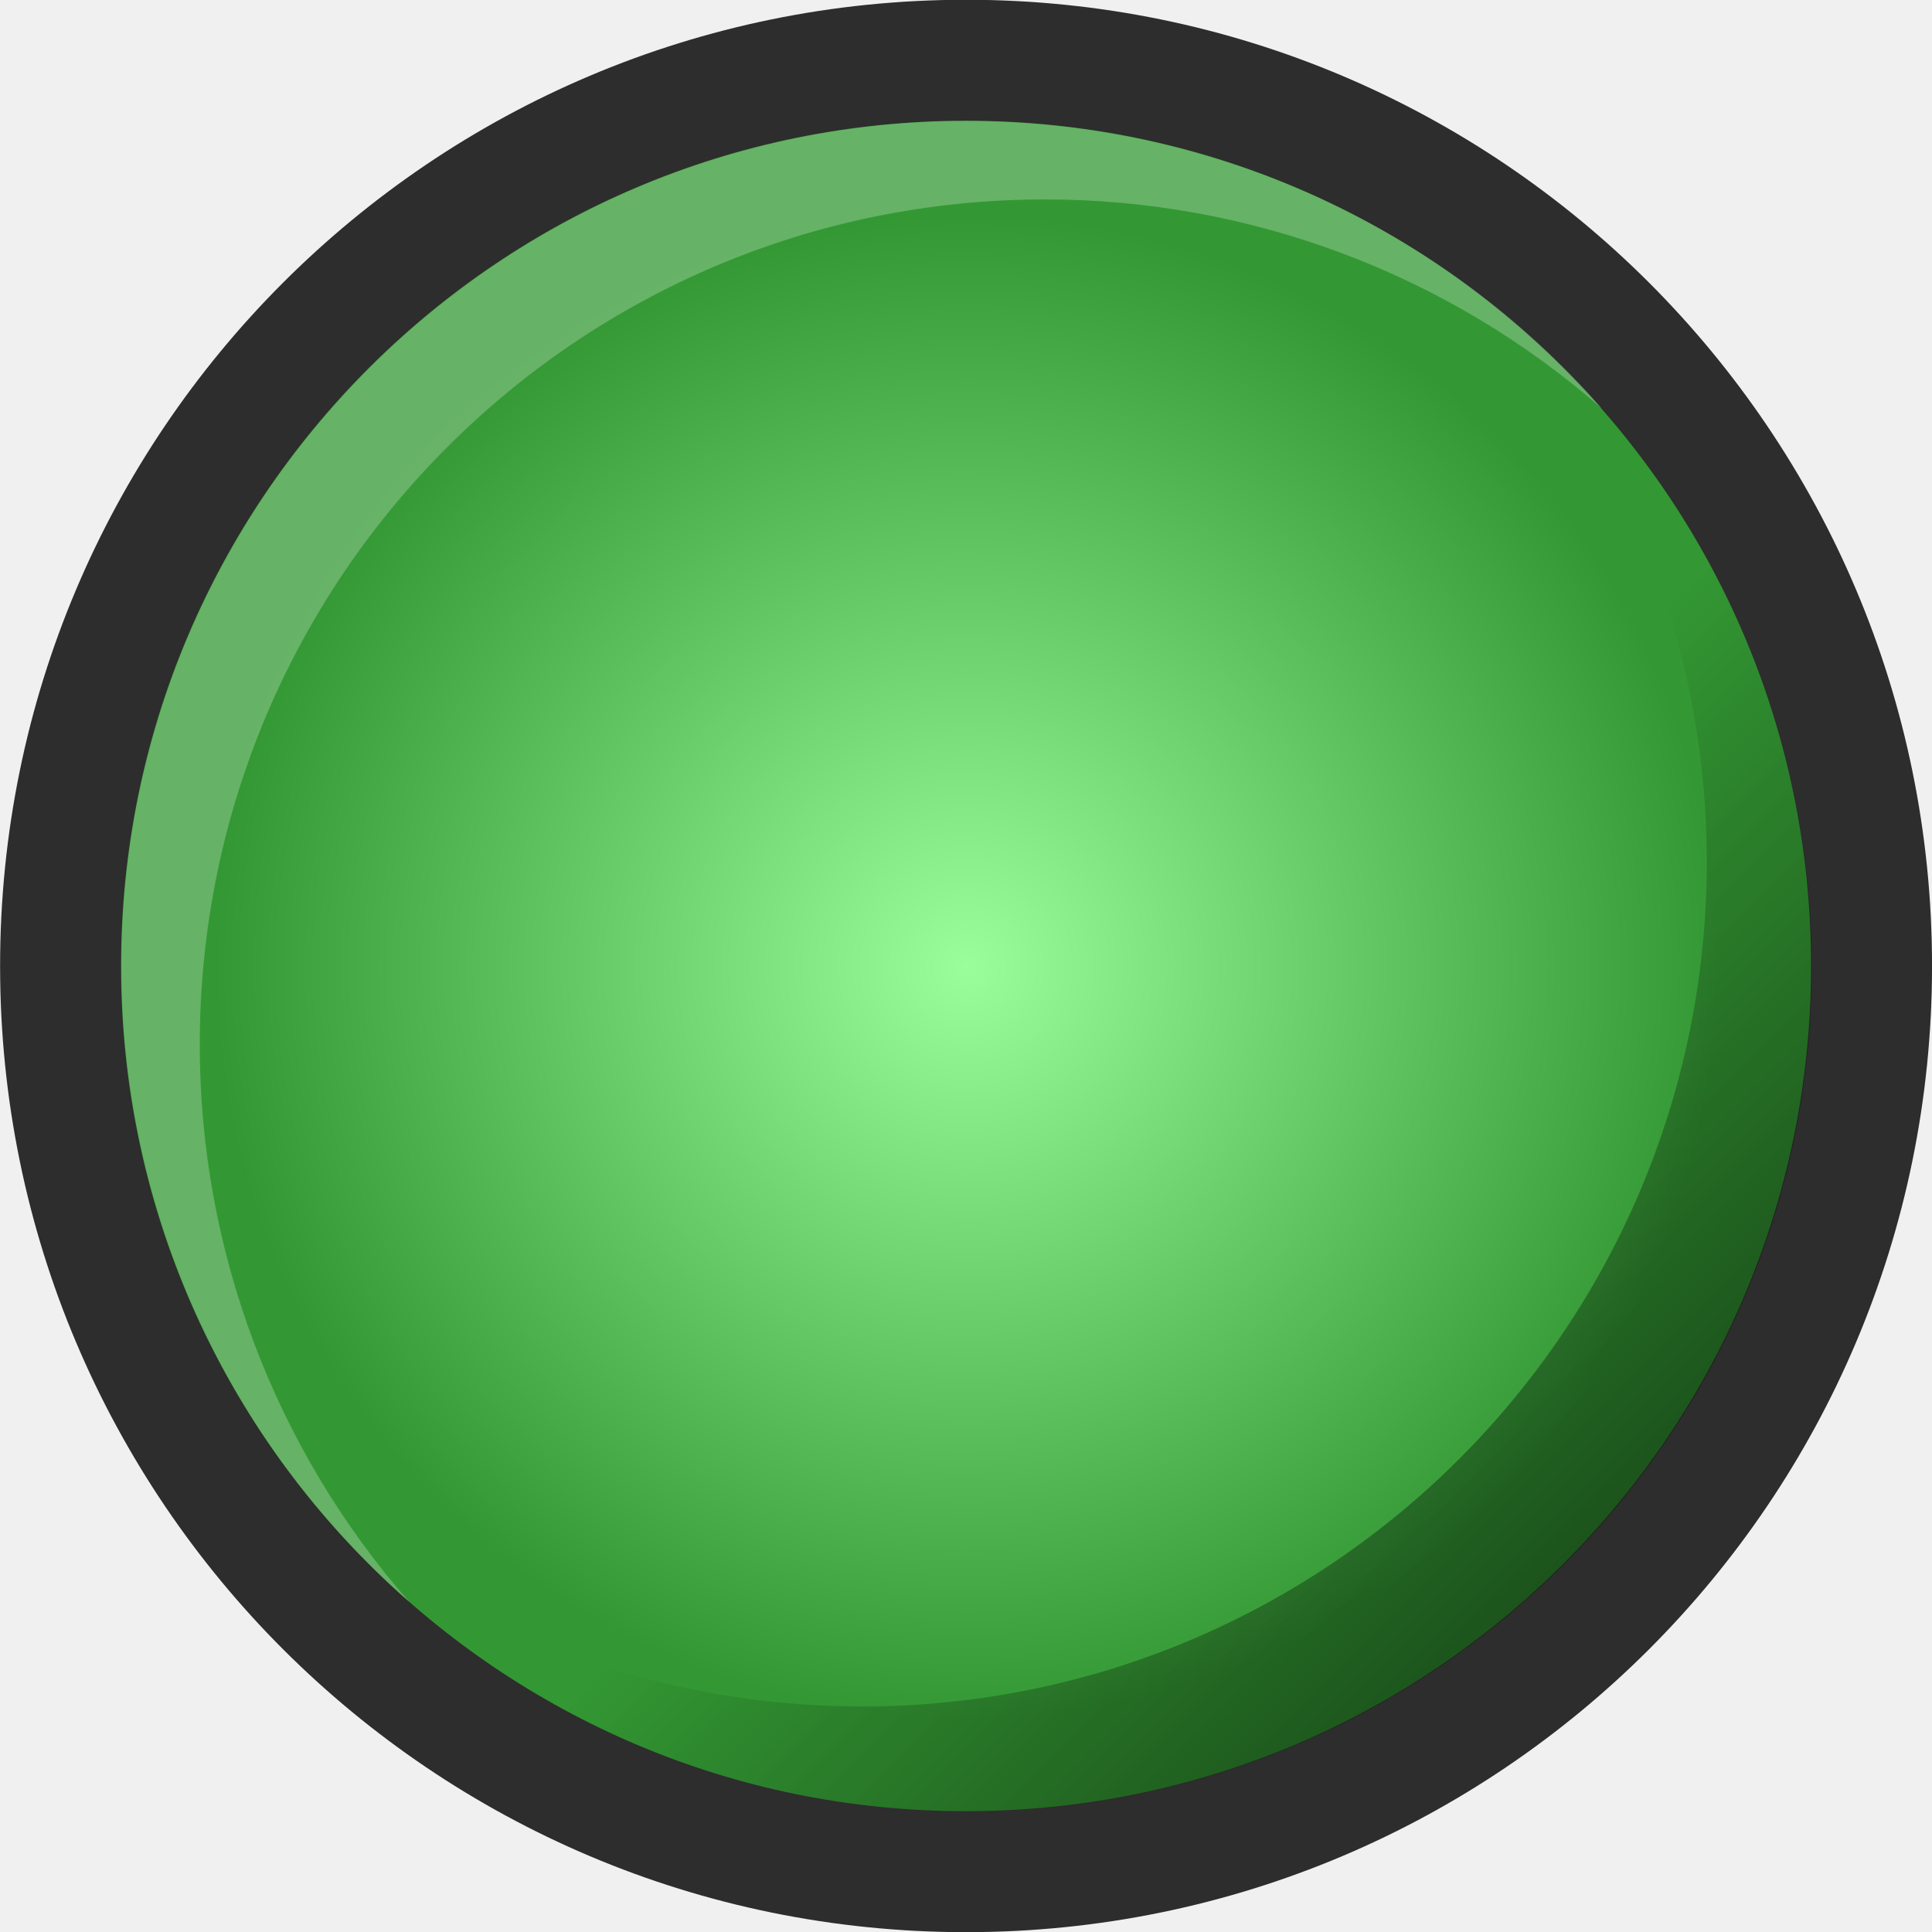
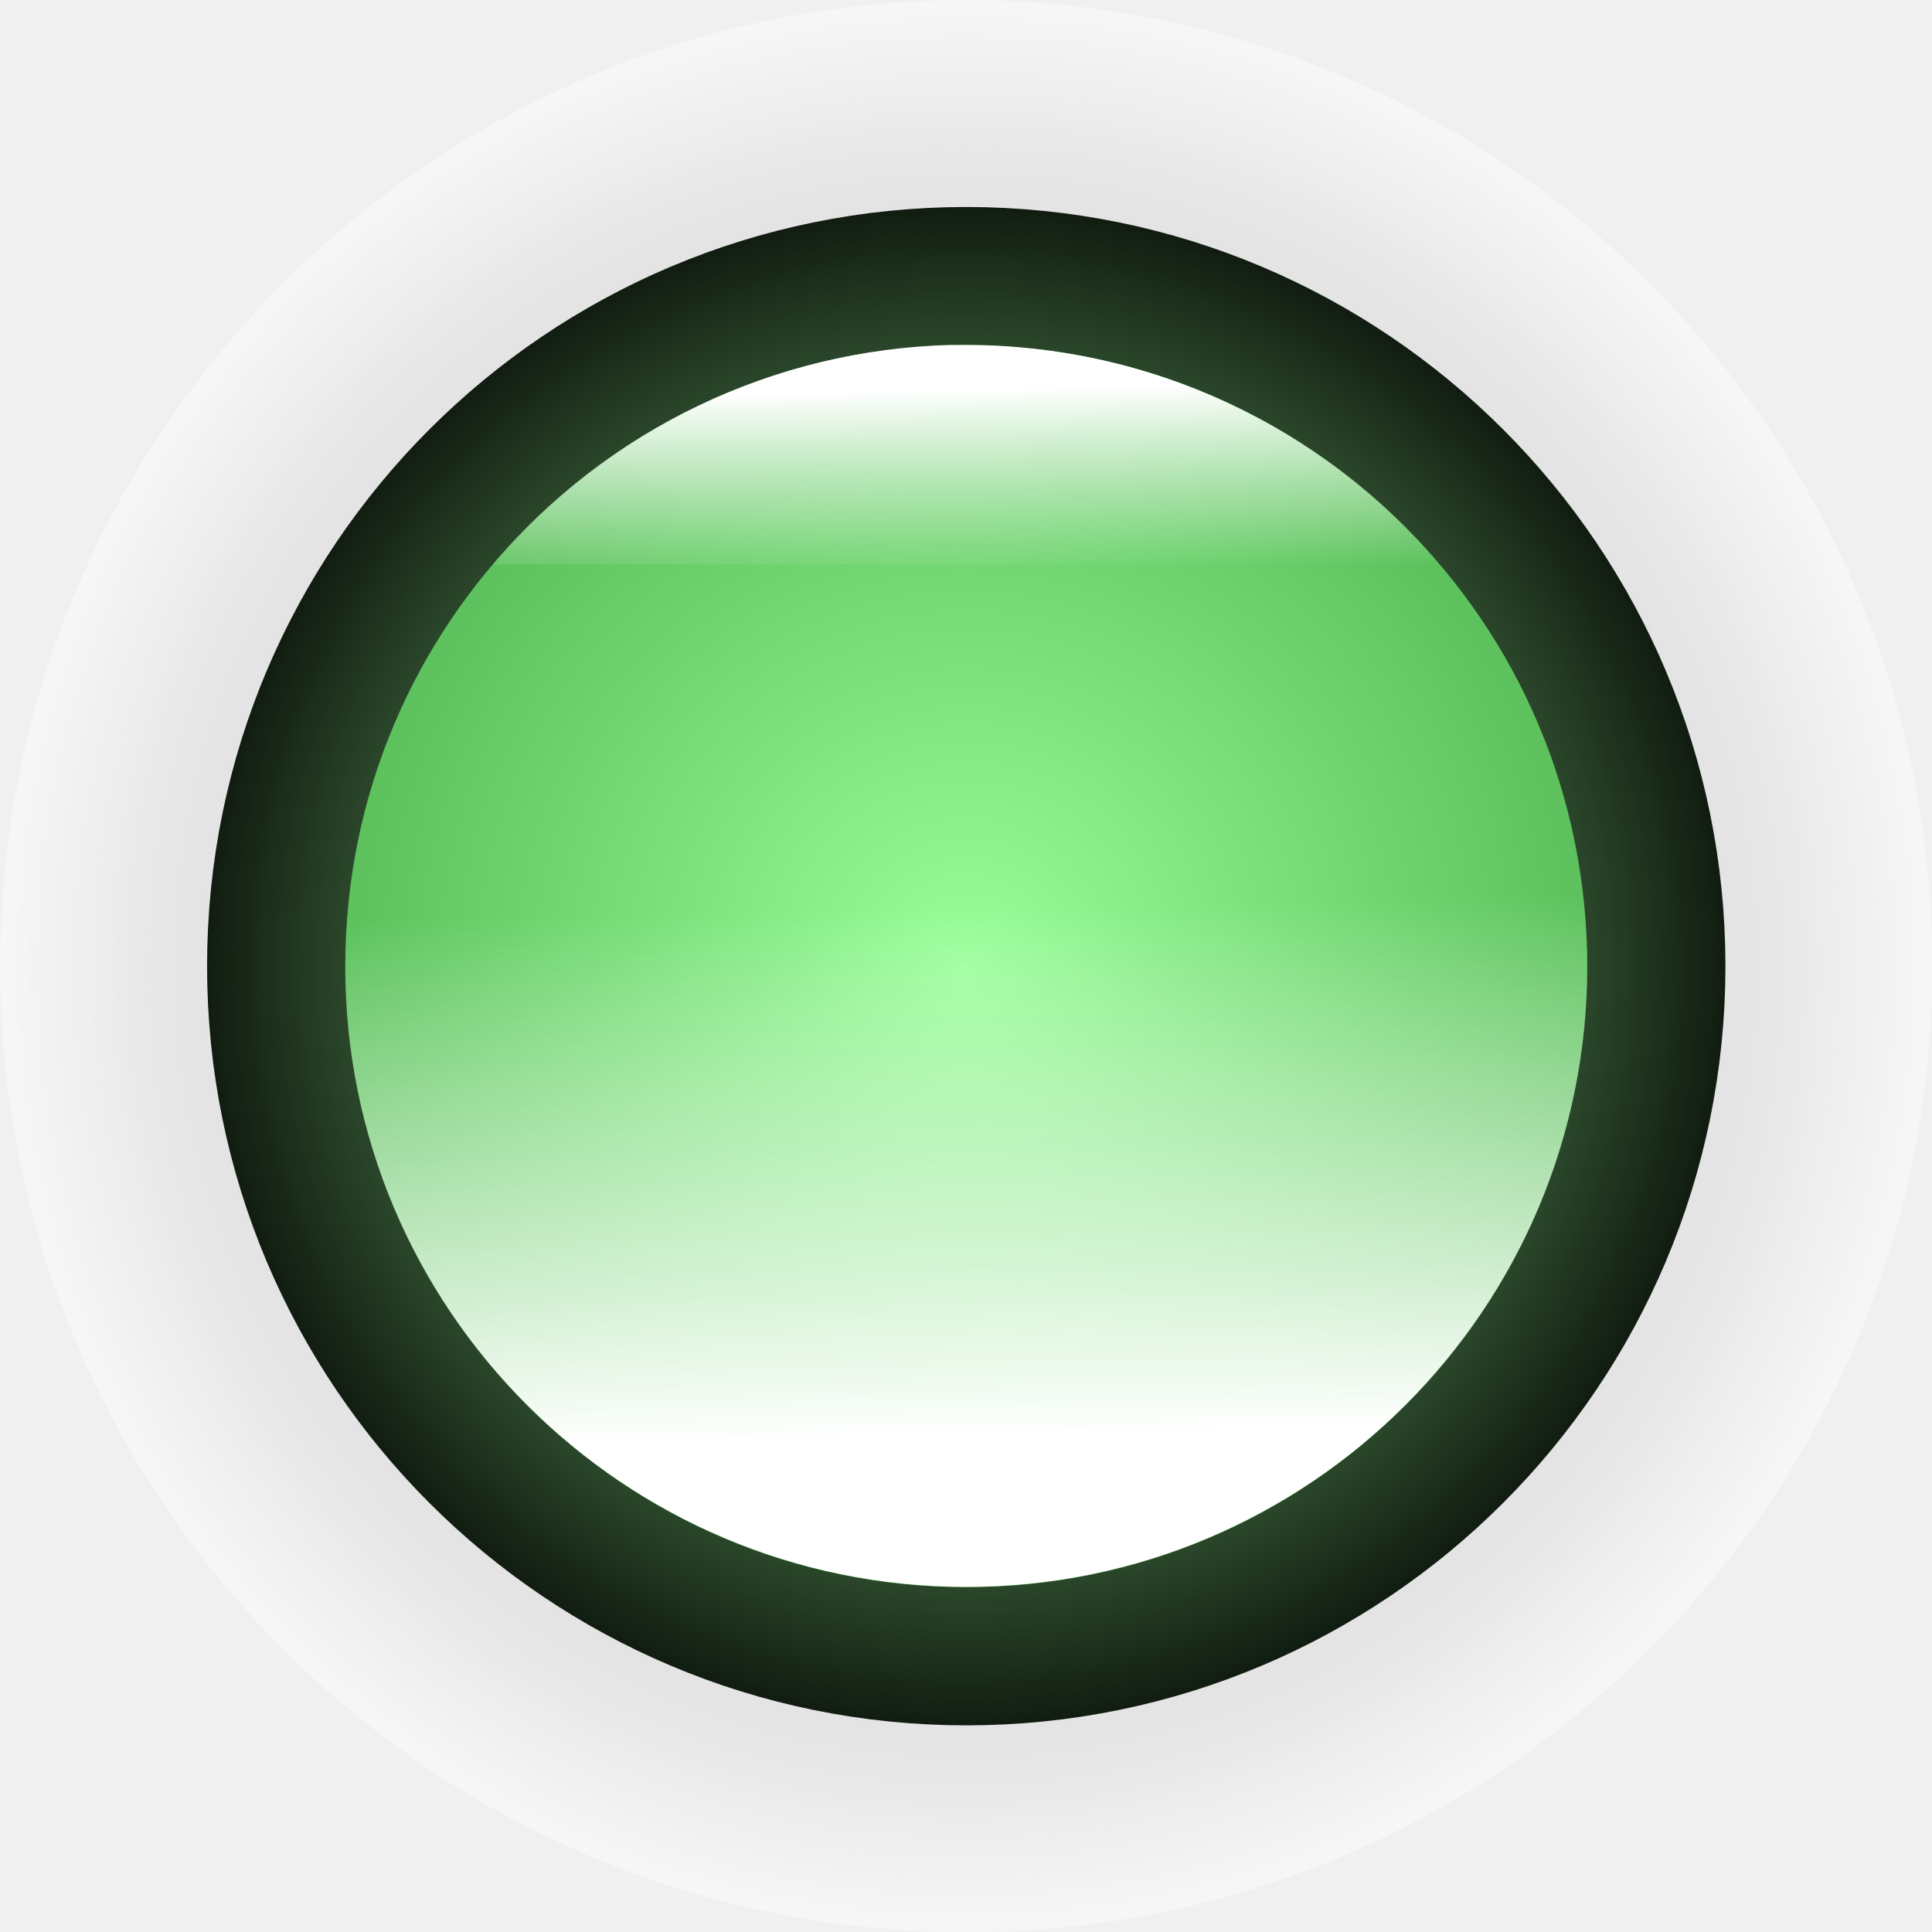
- <svg xmlns="http://www.w3.org/2000/svg" xmlns:xlink="http://www.w3.org/1999/xlink" id="svg895" version="1.1" viewBox="0 0 3.704 3.704" height="14" width="14">
-   <defs id="defs889">
-     <radialGradient xlink:href="#linearGradient1412" id="radialGradient1401" gradientUnits="userSpaceOnUse" gradientTransform="matrix(0.7782944,0,0,0.7782944,28.68956,0.4692771)" cx="2.117" cy="2.117" fx="2.117" fy="2.117" r="2.124" />
-     <linearGradient id="linearGradient1412">
-       <stop id="stop1408" offset="0" style="stop-color:#9aff9a;stop-opacity:1" />
-       <stop id="stop1410" offset="1" style="stop-color:#339833;stop-opacity:1" />
+ <svg xmlns="http://www.w3.org/2000/svg" xmlns:xlink="http://www.w3.org/1999/xlink" id="svg2688" version="1.1" viewBox="0 0 3.704 3.704" height="3.704mm" width="3.704mm">
+   <defs id="defs2682">
+     <linearGradient id="linearGradient3475">
+       <stop id="stop3471" offset="0" style="stop-color:#9aff9a;stop-opacity:1" />
+       <stop id="stop3473" offset="1" style="stop-color:#000000;stop-opacity:1" />
    </linearGradient>
-     <linearGradient xlink:href="#linearGradient1193" id="linearGradient1403" gradientUnits="userSpaceOnUse" x1="17.396" y1="17.396" x2="9.35" y2="9.35" gradientTransform="matrix(0.2645833,0,0,0.2645833,28.22077,4.84595e-4)" />
-     <linearGradient id="linearGradient1193">
-       <stop style="stop-color:#000000;stop-opacity:1;" offset="0" id="stop1189" />
-       <stop style="stop-color:#000000;stop-opacity:0;" offset="1" id="stop1191" />
+     <linearGradient id="linearGradient3467">
+       <stop id="stop3463" offset="0" style="stop-color:#9aff9a;stop-opacity:1" />
+       <stop id="stop3465" offset="1" style="stop-color:#339833;stop-opacity:1" />
    </linearGradient>
+     <linearGradient id="linearGradient3439">
+       <stop style="stop-color:#ffffff;stop-opacity:1" offset="0" id="stop3435" />
+       <stop style="stop-color:#000000;stop-opacity:1" offset="1" id="stop3437" />
+     </linearGradient>
+     <linearGradient id="linearGradient3369">
+       <stop id="stop3365" offset="0" style="stop-color:#ff2100;stop-opacity:1" />
+       <stop id="stop3367" offset="1" style="stop-color:#000000;stop-opacity:1" />
+     </linearGradient>
+     <radialGradient xlink:href="#linearGradient2257" id="radialGradient2296" gradientUnits="userSpaceOnUse" gradientTransform="matrix(0.8123493,0,0,0.8123106,-2.659865,3.943839)" cx="3.091" cy="8.846" fx="3.091" fy="8.846" r="2.264" />
+     <linearGradient id="linearGradient2257">
+       <stop id="stop2253" offset="0" style="stop-color:#000000;stop-opacity:0" />
+       <stop id="stop2255" offset="1" style="stop-color:#ffffff;stop-opacity:0.411" />
+     </linearGradient>
+     <radialGradient xlink:href="#linearGradient3369" id="radialGradient2522" gradientUnits="userSpaceOnUse" gradientTransform="matrix(0,-1.030668,1.030709,0,-11.01644,11.49622)" cx="0.356" cy="10.544" fx="0.356" fy="10.544" r="1.587" />
+     <linearGradient xlink:href="#linearGradient2549" id="linearGradient2551" x1="-0.133" y1="12.034" x2="-0.154" y2="11.02" gradientUnits="userSpaceOnUse" />
+     <linearGradient id="linearGradient2549">
+       <stop style="stop-color:#ffffff;stop-opacity:1" offset="0" id="stop2545" />
+       <stop style="stop-color:#ffffff;stop-opacity:0" offset="1" id="stop2547" />
+     </linearGradient>
+     <radialGradient xlink:href="#linearGradient2617" id="radialGradient2532" gradientUnits="userSpaceOnUse" gradientTransform="matrix(0,-0.8529244,0.8529582,0,-9.142342,11.43295)" cx="0.356" cy="10.544" fx="0.356" fy="10.544" r="1.587" />
+     <linearGradient id="linearGradient2617">
+       <stop style="stop-color:#fffd5b;stop-opacity:1" offset="0" id="stop2613" />
+       <stop style="stop-color:#000000;stop-opacity:1" offset="1" id="stop2615" />
+     </linearGradient>
+     <linearGradient xlink:href="#linearGradient2549" id="linearGradient2569" x1="-0.154" y1="10.024" x2="-0.147" y2="10.377" gradientUnits="userSpaceOnUse" />
+     <radialGradient xlink:href="#linearGradient2617" id="radialGradient2667" gradientUnits="userSpaceOnUse" gradientTransform="matrix(0,-0.8529244,0.8529582,0,-9.142342,11.43295)" cx="0.356" cy="10.544" fx="0.356" fy="10.544" r="1.587" />
+     <radialGradient r="1.587" fy="10.544" fx="0.356" cy="10.544" cx="0.356" gradientTransform="matrix(0,-0.8529244,0.8529582,0,-9.142342,11.43295)" gradientUnits="userSpaceOnUse" id="radialGradient2680" xlink:href="#linearGradient3369" />
+     <radialGradient r="1.587" fy="10.544" fx="0.356" cy="10.544" cx="0.356" gradientTransform="matrix(0,-1.030668,1.030709,0,-11.01644,11.49622)" gradientUnits="userSpaceOnUse" id="radialGradient3377" xlink:href="#linearGradient3475" />
+     <linearGradient y2="11.02" x2="-0.154" y1="12.034" x1="-0.133" gradientUnits="userSpaceOnUse" id="linearGradient3379" xlink:href="#linearGradient2549" />
+     <radialGradient r="1.587" fy="10.544" fx="0.356" cy="10.544" cx="0.356" gradientTransform="matrix(0,-0.8529244,0.8529582,0,-9.142342,11.43295)" gradientUnits="userSpaceOnUse" id="radialGradient3381" xlink:href="#linearGradient3439" />
+     <radialGradient gradientUnits="userSpaceOnUse" gradientTransform="matrix(1.365388,0,0,1.365448,0.05422195,-4.067339)" r="1.455" fy="11.13" fx="-0.148" cy="11.13" cx="-0.148" id="radialGradient3469" xlink:href="#linearGradient3467" />
  </defs>
-   <g id="layer1">
-     <g id="g1417" transform="matrix(0.8750001,0,0,0.8750001,-24.69275,-1.8183334e-7)">
-       <path id="path1393" style="fill:url(#radialGradient1401);fill-opacity:1;stroke:#2d2d2d;stroke-width:0.265;stroke-linejoin:round;stroke-miterlimit:4;stroke-dasharray:none;stroke-opacity:1" d="M 32.321,2.117 A 1.984,1.984 0 0 1 30.337,4.101 1.984,1.984 0 0 1 28.353,2.117 1.984,1.984 0 0 1 30.337,0.132 1.984,1.984 0 0 1 32.321,2.117 Z" />
-       <path id="path1395" style="opacity:0.25;fill:#ffffff;fill-opacity:1;stroke:#e040fb;stroke-width:0;stroke-linejoin:round;stroke-miterlimit:4;stroke-dasharray:none;stroke-opacity:1" d="m 30.313,0.265 a 1.852,1.852 0 0 0 -1.827,1.852 1.852,1.852 0 0 0 0.631,1.393 1.852,1.852 0 0 1 -0.459,-1.221 1.852,1.852 0 0 1 1.852,-1.852 1.852,1.852 0 0 1 1.221,0.459 1.852,1.852 0 0 0 -1.393,-0.631 1.852,1.852 0 0 0 -0.025,0 z" />
-       <path id="path1397" style="fill:url(#linearGradient1403);fill-opacity:1;stroke:none;stroke-width:0;stroke-linejoin:round;stroke-miterlimit:4;stroke-dasharray:none;stroke-opacity:1" d="M 31.526,0.697 A 1.852,1.852 0 0 1 31.96,1.887 1.852,1.852 0 0 1 30.108,3.739 1.852,1.852 0 0 1 28.918,3.306 1.852,1.852 0 0 0 30.337,3.969 1.852,1.852 0 0 0 32.19,2.117 1.852,1.852 0 0 0 31.526,0.697 Z" />
+   <g transform="translate(-58.06154,-80.52915)" id="layer1">
+     <g transform="translate(60.06202,71.25149)" id="g2637">
+       <g id="g3375">
+         <circle cx="-0.148" cy="11.13" r="1.852" style="mix-blend-mode:normal;fill:url(#radialGradient2296);fill-opacity:1;stroke:#000000;stroke-width:0;stroke-opacity:1" id="path2154" />
+         <ellipse cx="-0.148" cy="11.13" rx="1.323" ry="1.323" style="mix-blend-mode:normal;fill:url(#radialGradient3469);fill-opacity:1;stroke:url(#radialGradient3377);stroke-width:0.265;stroke-miterlimit:4;stroke-dasharray:none;stroke-opacity:1;opacity:1" id="path2168" />
+         <path style="opacity:1;mix-blend-mode:normal;fill:url(#linearGradient3379);fill-opacity:1;stroke:url(#radialGradient3381);stroke-width:0;stroke-miterlimit:4;stroke-dasharray:none;stroke-opacity:1" d="m -1.327,10.96 a 1.191,1.191 0 0 0 -0.012,0.169 1.191,1.191 0 0 0 1.191,1.191 1.191,1.191 0 0 0 1.191,-1.191 1.191,1.191 0 0 0 -0.012,-0.169 z" id="path2543" />
+         <path style="mix-blend-mode:normal;fill:url(#linearGradient2569);fill-opacity:1;stroke:url(#radialGradient2532);stroke-width:0;stroke-miterlimit:4;stroke-dasharray:none;stroke-opacity:1" d="M -0.178,9.939 A 1.191,1.191 0 0 0 -1.056,10.36 h 1.816 a 1.191,1.191 0 0 0 -0.908,-0.421 1.191,1.191 0 0 0 -0.03,0 z" id="ellipse2530" />
+       </g>
    </g>
  </g>
</svg>
